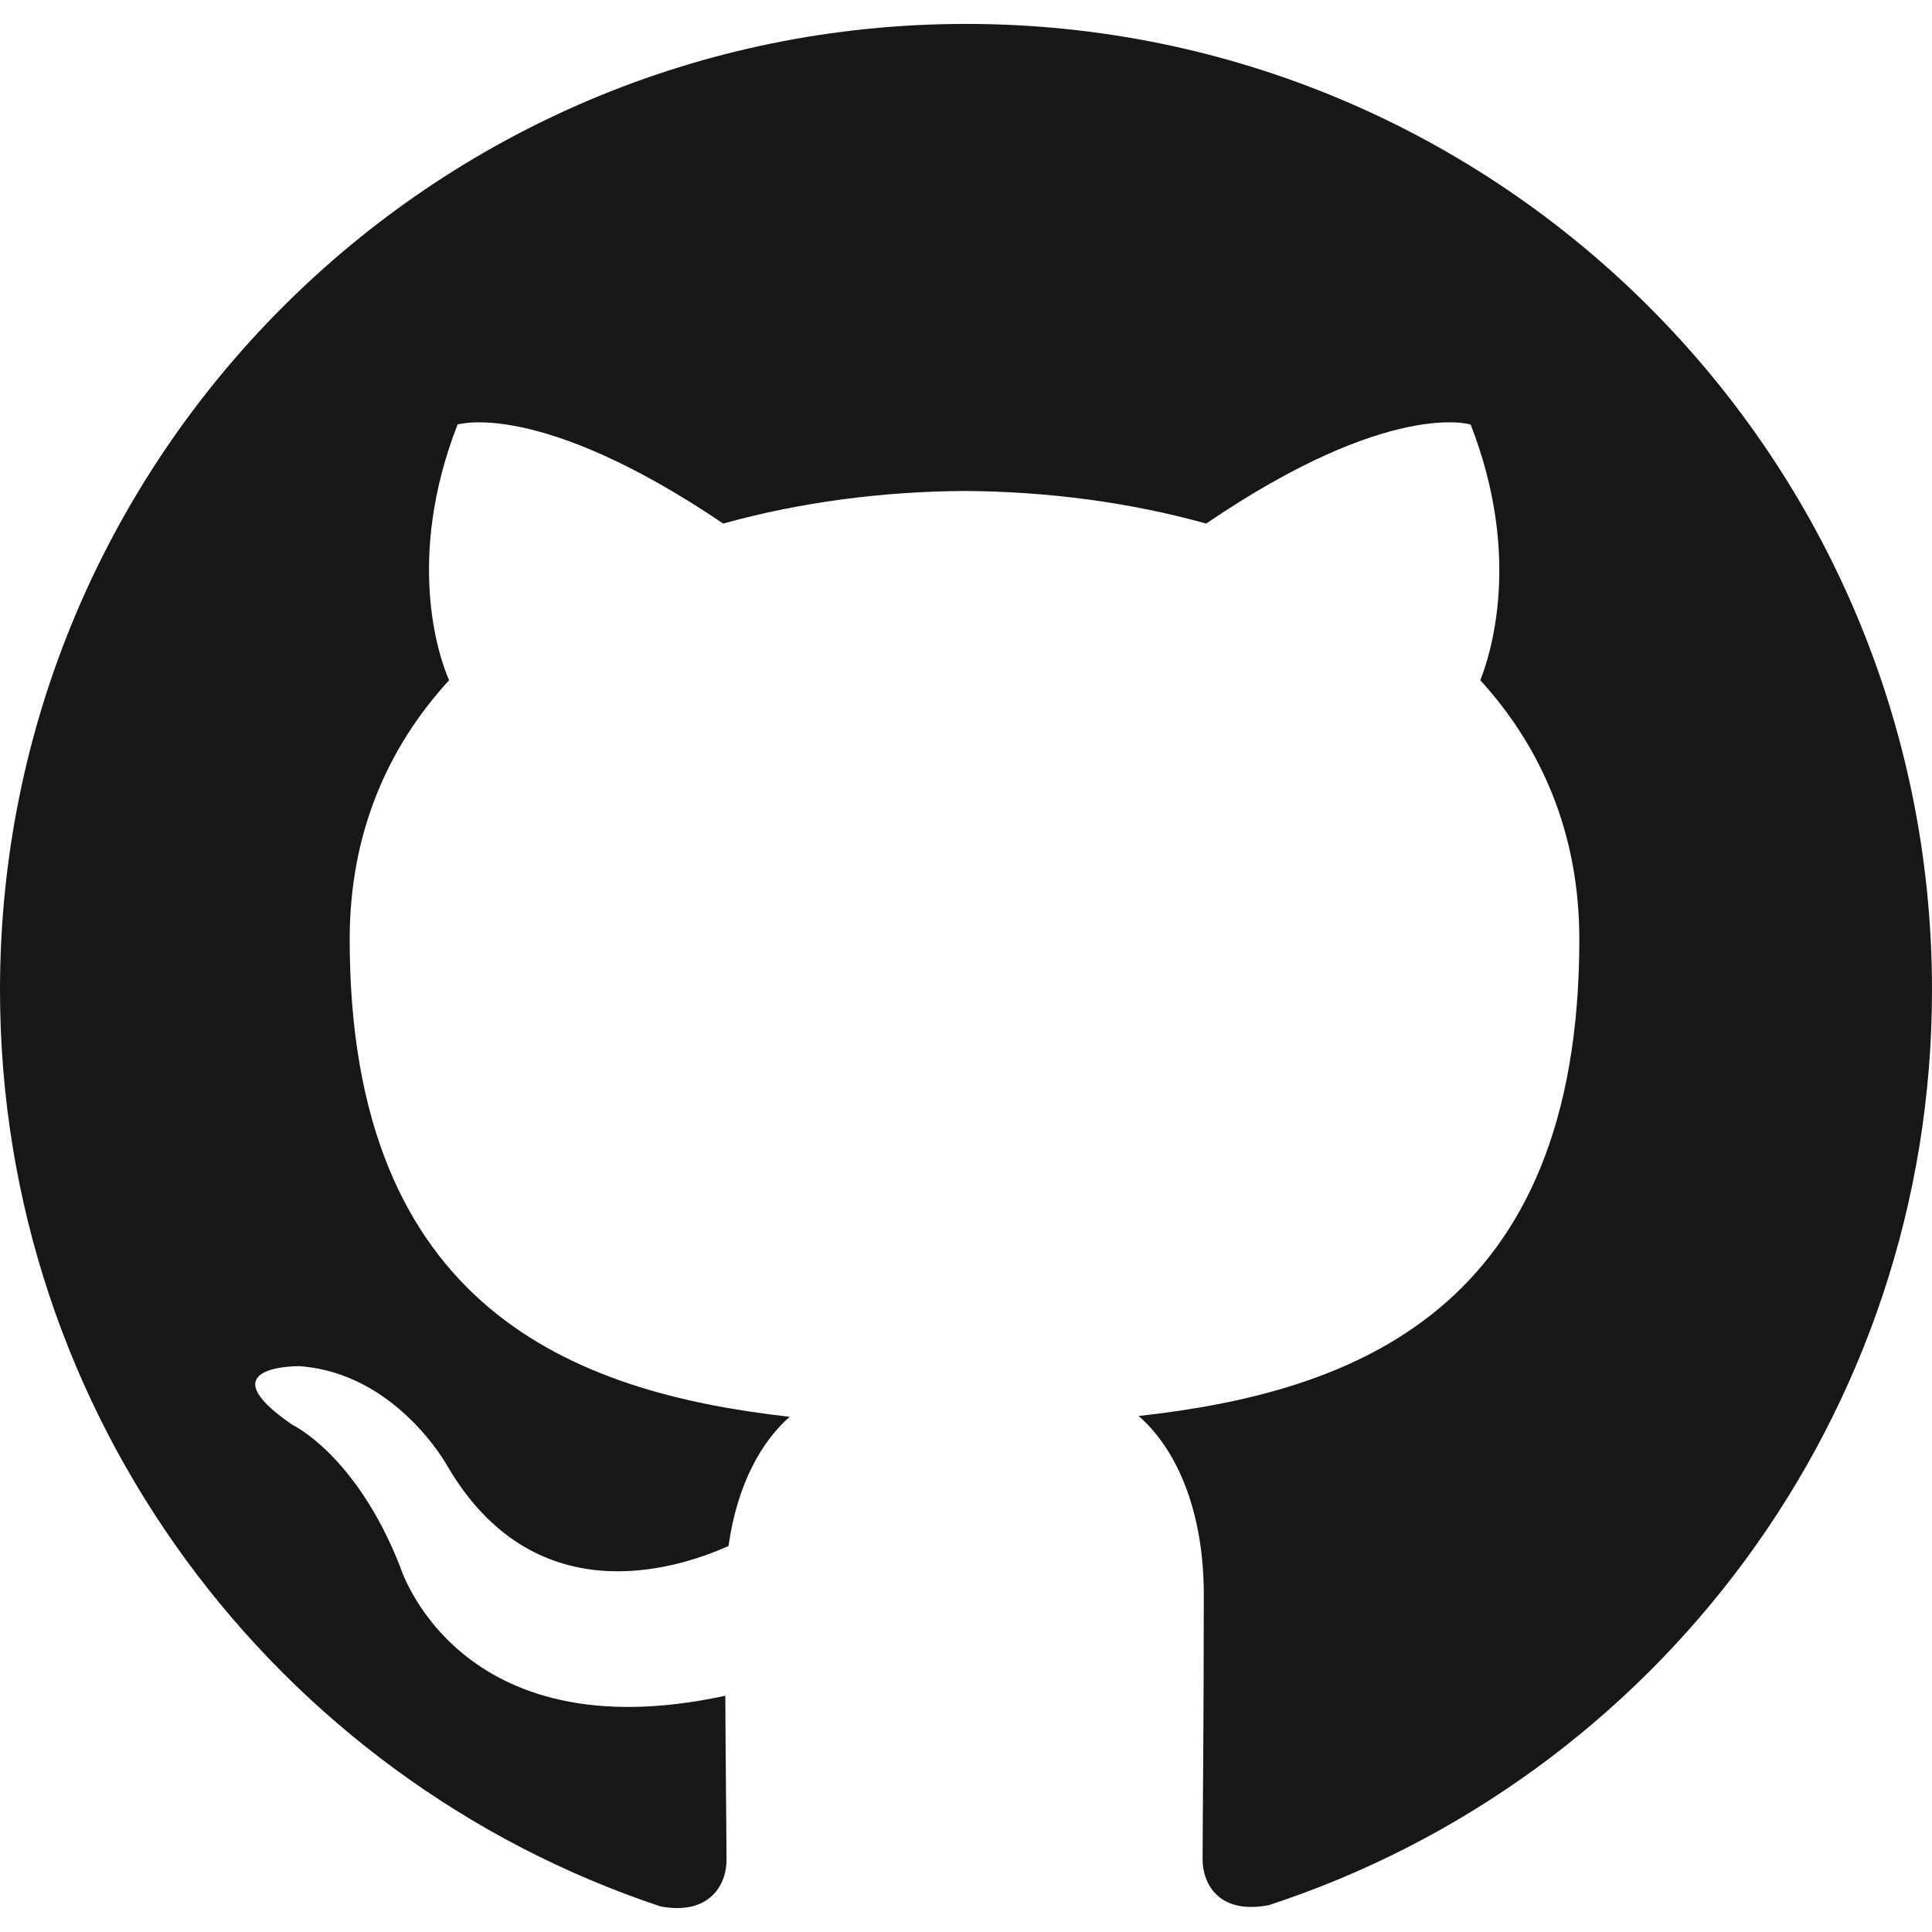
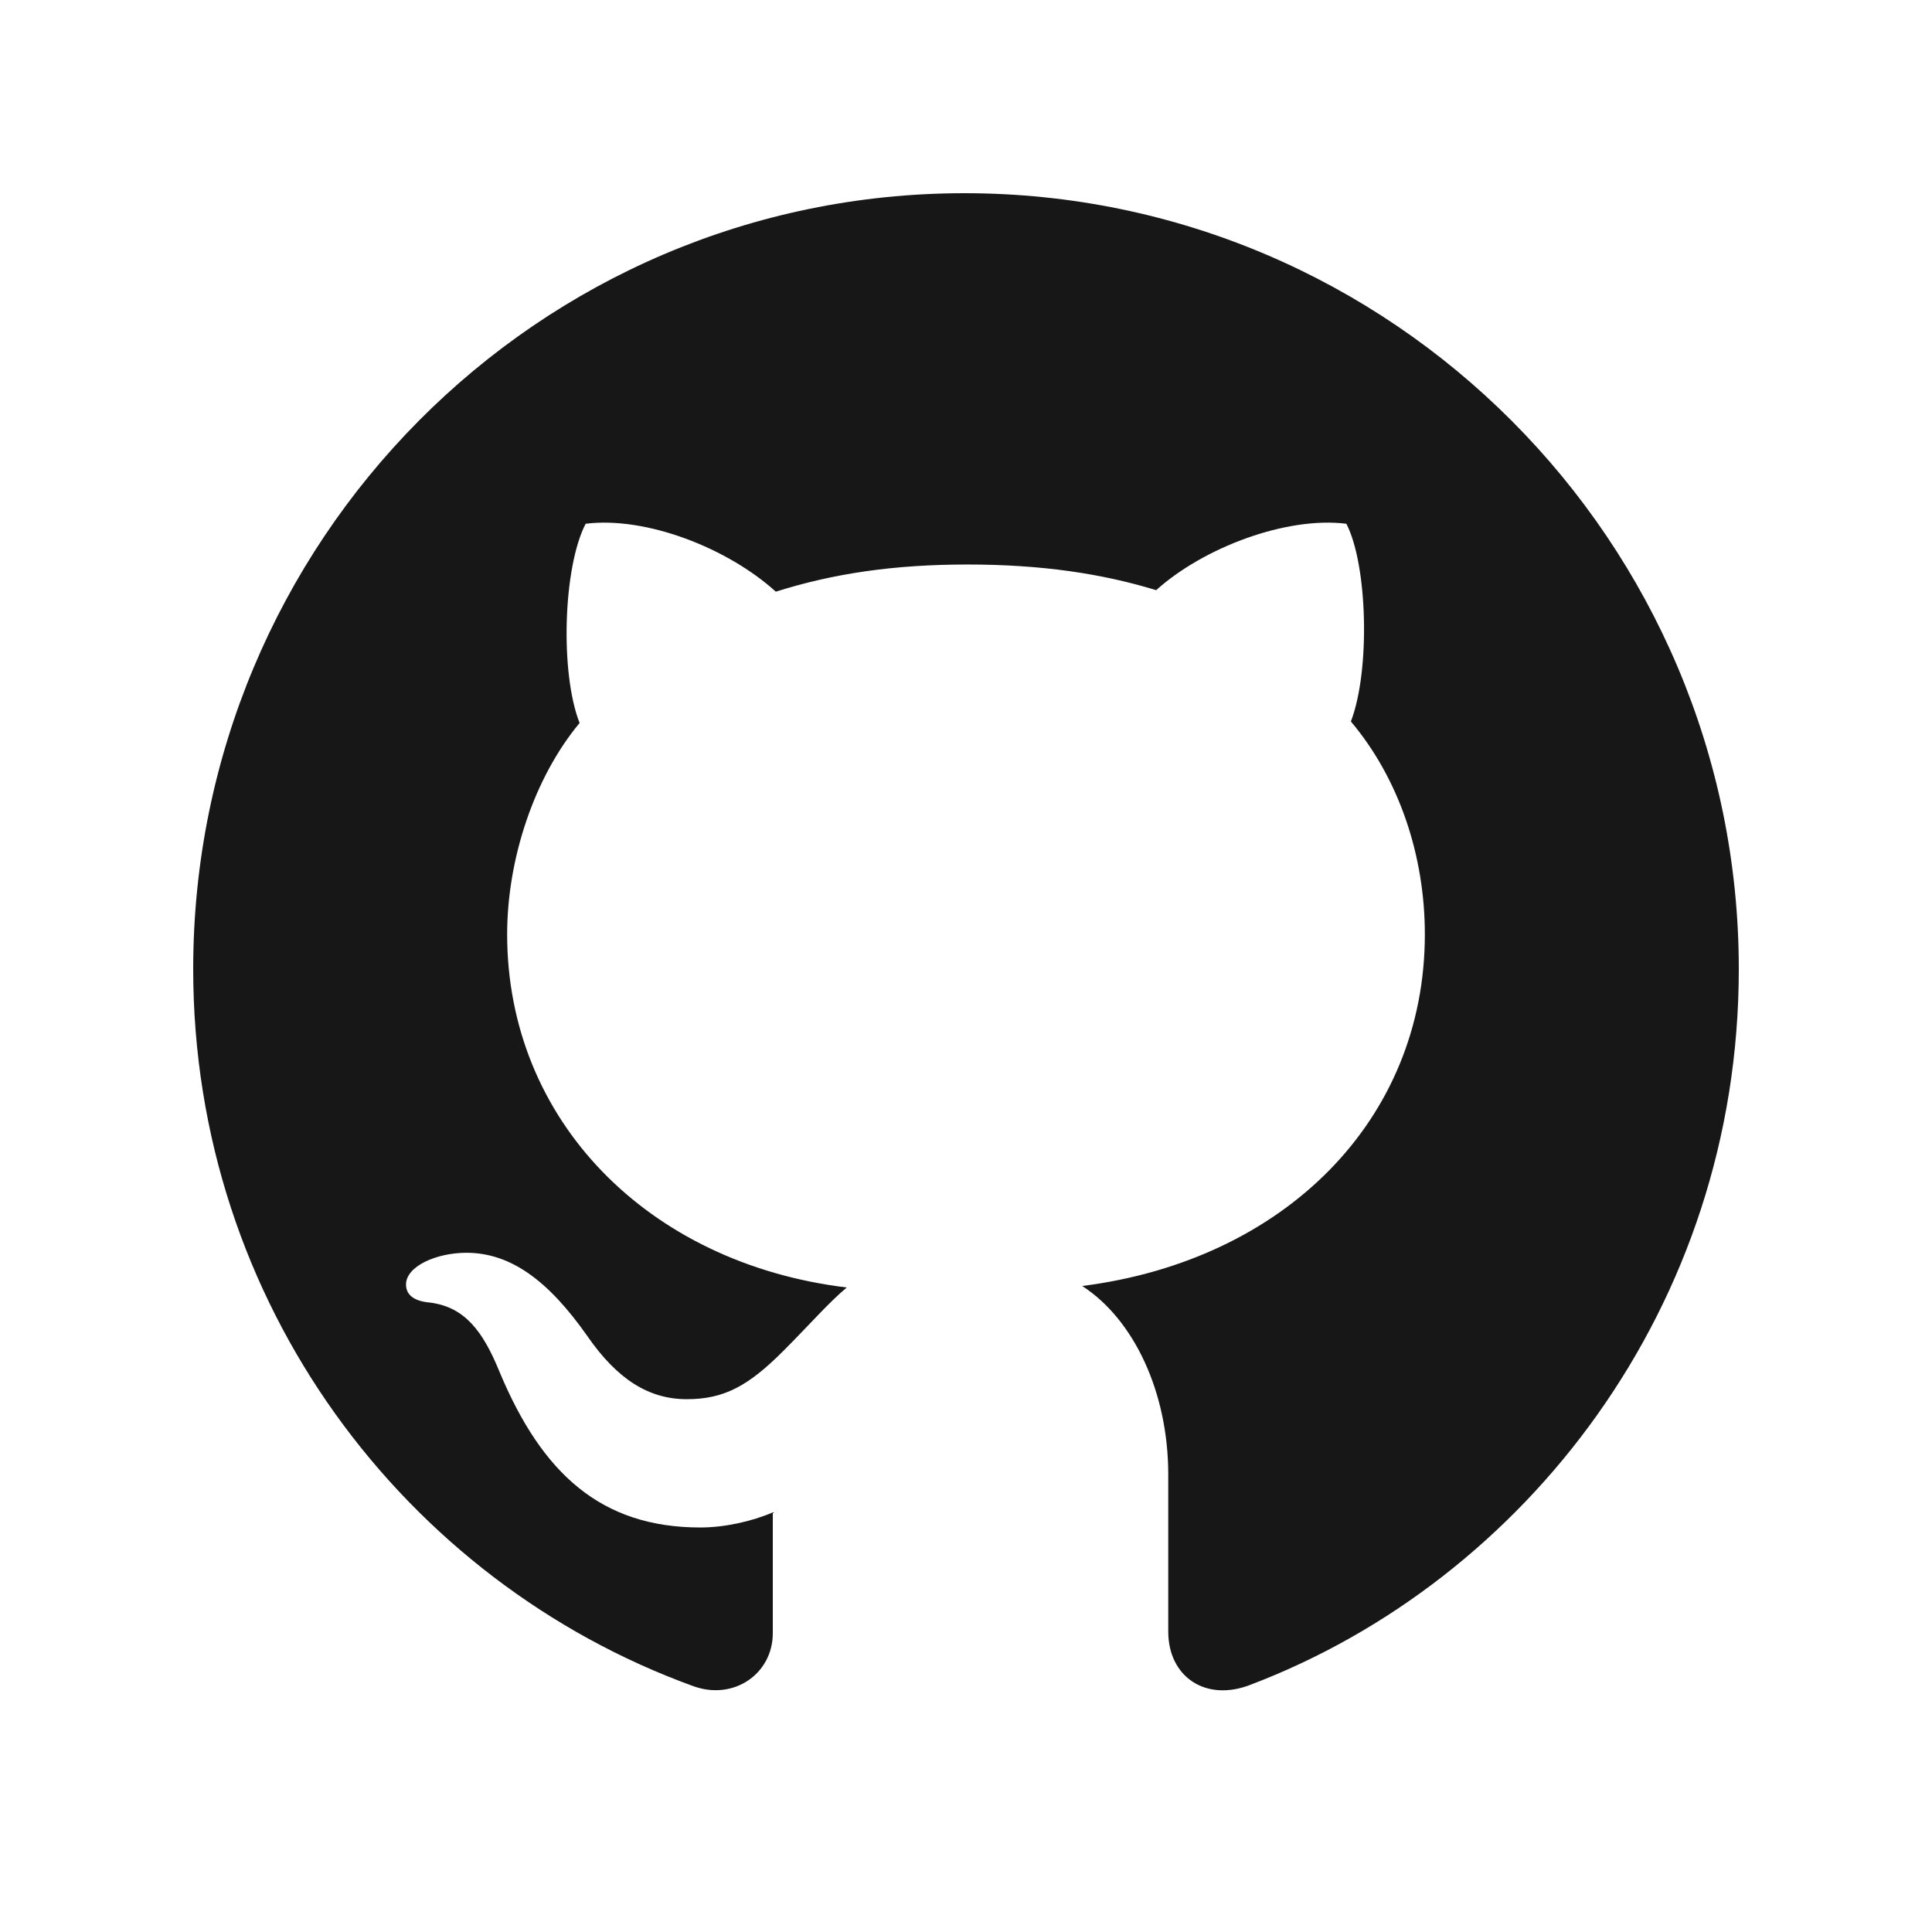
- <svg xmlns="http://www.w3.org/2000/svg" role="img" viewBox="0 0 24 24" fill="#181717">
-   <path d="M12 .297c-6.63 0-12 5.373-12 12 0 5.303 3.438 9.8 8.205 11.385.6.113.82-.258.82-.577 0-.285-.01-1.04-.015-2.04-3.338.724-4.042-1.61-4.042-1.61C4.422 18.07 3.633 17.7 3.633 17.7c-1.087-.744.084-.729.084-.729 1.205.084 1.838 1.236 1.838 1.236 1.07 1.835 2.809 1.305 3.495.998.108-.776.417-1.305.76-1.605-2.665-.3-5.466-1.332-5.466-5.93 0-1.31.465-2.38 1.235-3.22-.135-.303-.54-1.523.105-3.176 0 0 1.005-.322 3.3 1.23.96-.267 1.98-.399 3-.405 1.02.006 2.04.138 3 .405 2.28-1.552 3.285-1.23 3.285-1.23.645 1.653.24 2.873.12 3.176.765.84 1.23 1.91 1.23 3.22 0 4.61-2.805 5.625-5.475 5.92.42.36.81 1.096.81 2.22 0 1.606-.015 2.896-.015 3.286 0 .315.21.69.825.57C20.565 22.092 24 17.592 24 12.297c0-6.627-5.373-12-12-12" />
+ <svg xmlns="http://www.w3.org/2000/svg" viewBox="0 0 640 640" fill="#181717">
+   <path d="M280.5 426.5C214.5 418.5 168 371 168 309.5C168 284.5 177 257.5 192 239.5C185.5 223 186.5 188 194 173.5C214 171 241 181.5 257 196C276 190 296 187 320.5 187C345 187 365 190 383 195.5C398.5 181.5 426 171 446 173.5C453 187 454 222 447.5 239C463.5 258 472 283.5 472 309.5C472 371 425.5 417.5 358.5 426C375.5 437 387 461 387 488.5L387 540.5C387 555.5 399.5 564 414.5 558C505 523.5 576 433 576 321C576 179.5 461 64 319.5 64C178 64 64 179.5 64 321C64 432 134.5 524 229.5 558.5C243 563.5 256 554.5 256 541L256 501C249 504 240 506 232 506C199 506 179.5 488 165.5 454.5C160 441 154 433 142.5 431.5C136.5 431 134.5 428.5 134.5 425.5C134.5 419.5 144.5 415 154.5 415C169 415 181.5 424 194.5 442.5C204.5 457 215 463.5 227.5 463.5C240 463.5 248 459 259.5 447.5C268 439 274.5 431.5 280.5 426.5z" />
</svg>
